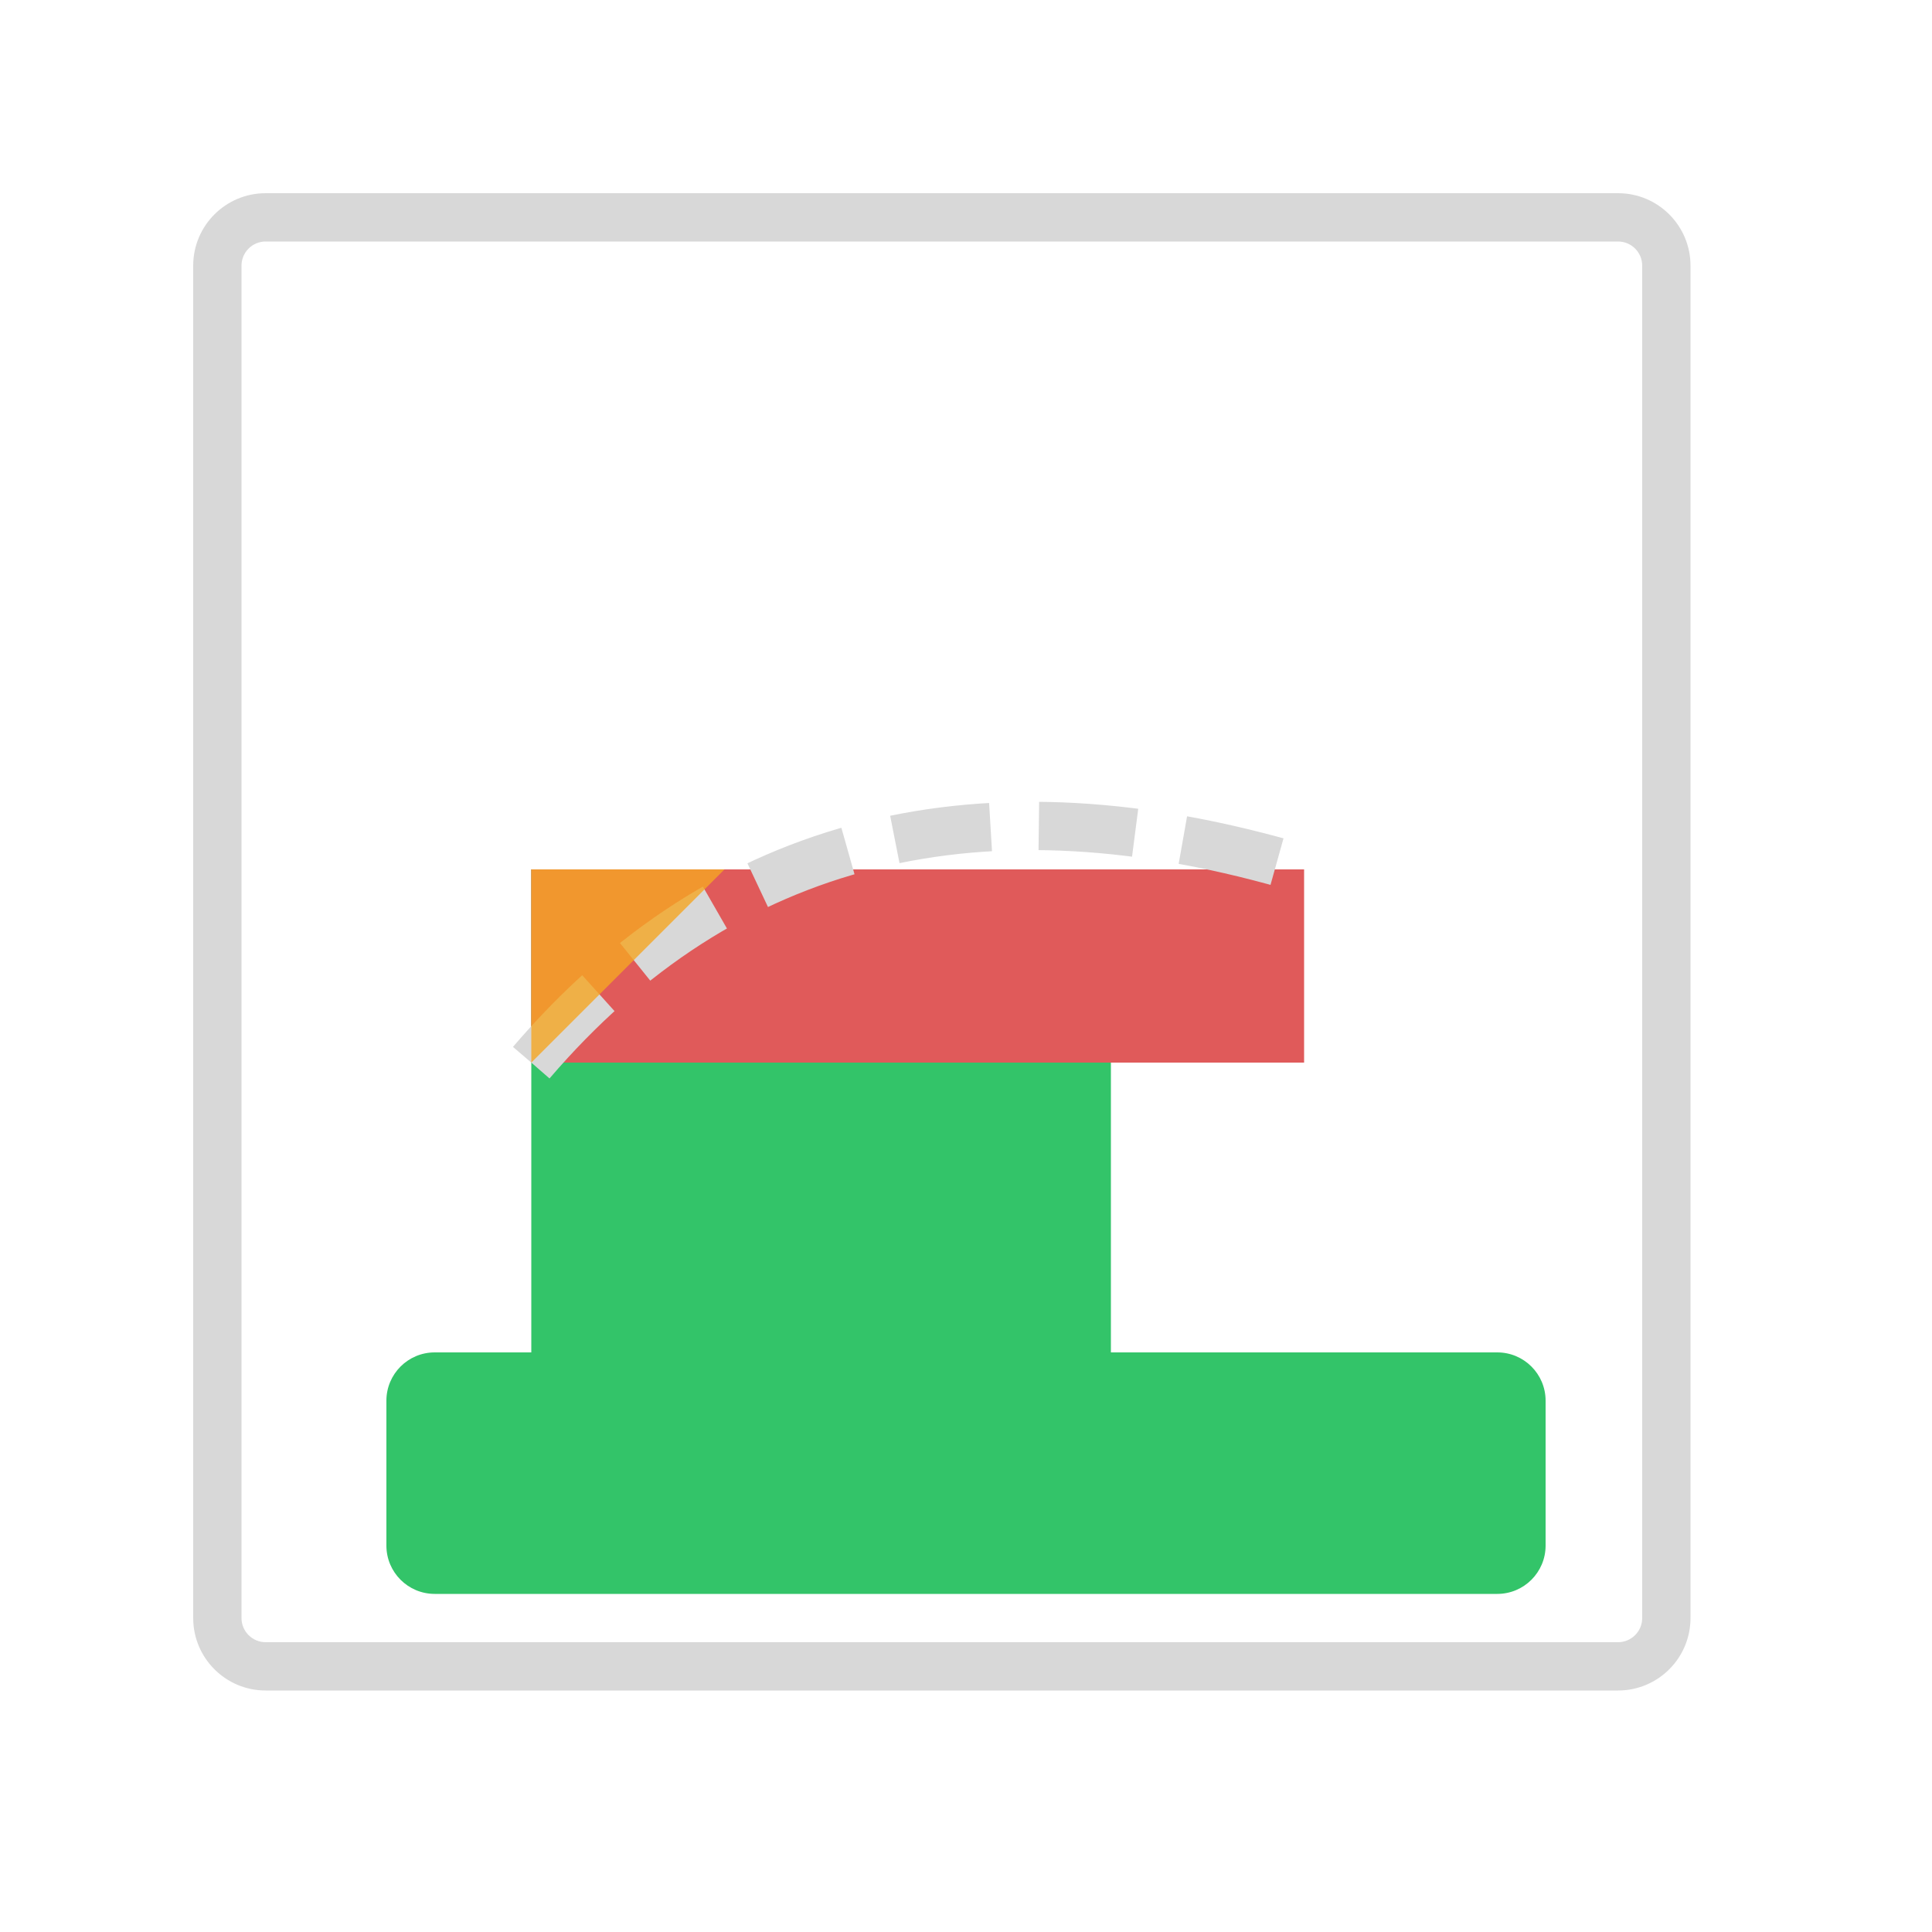
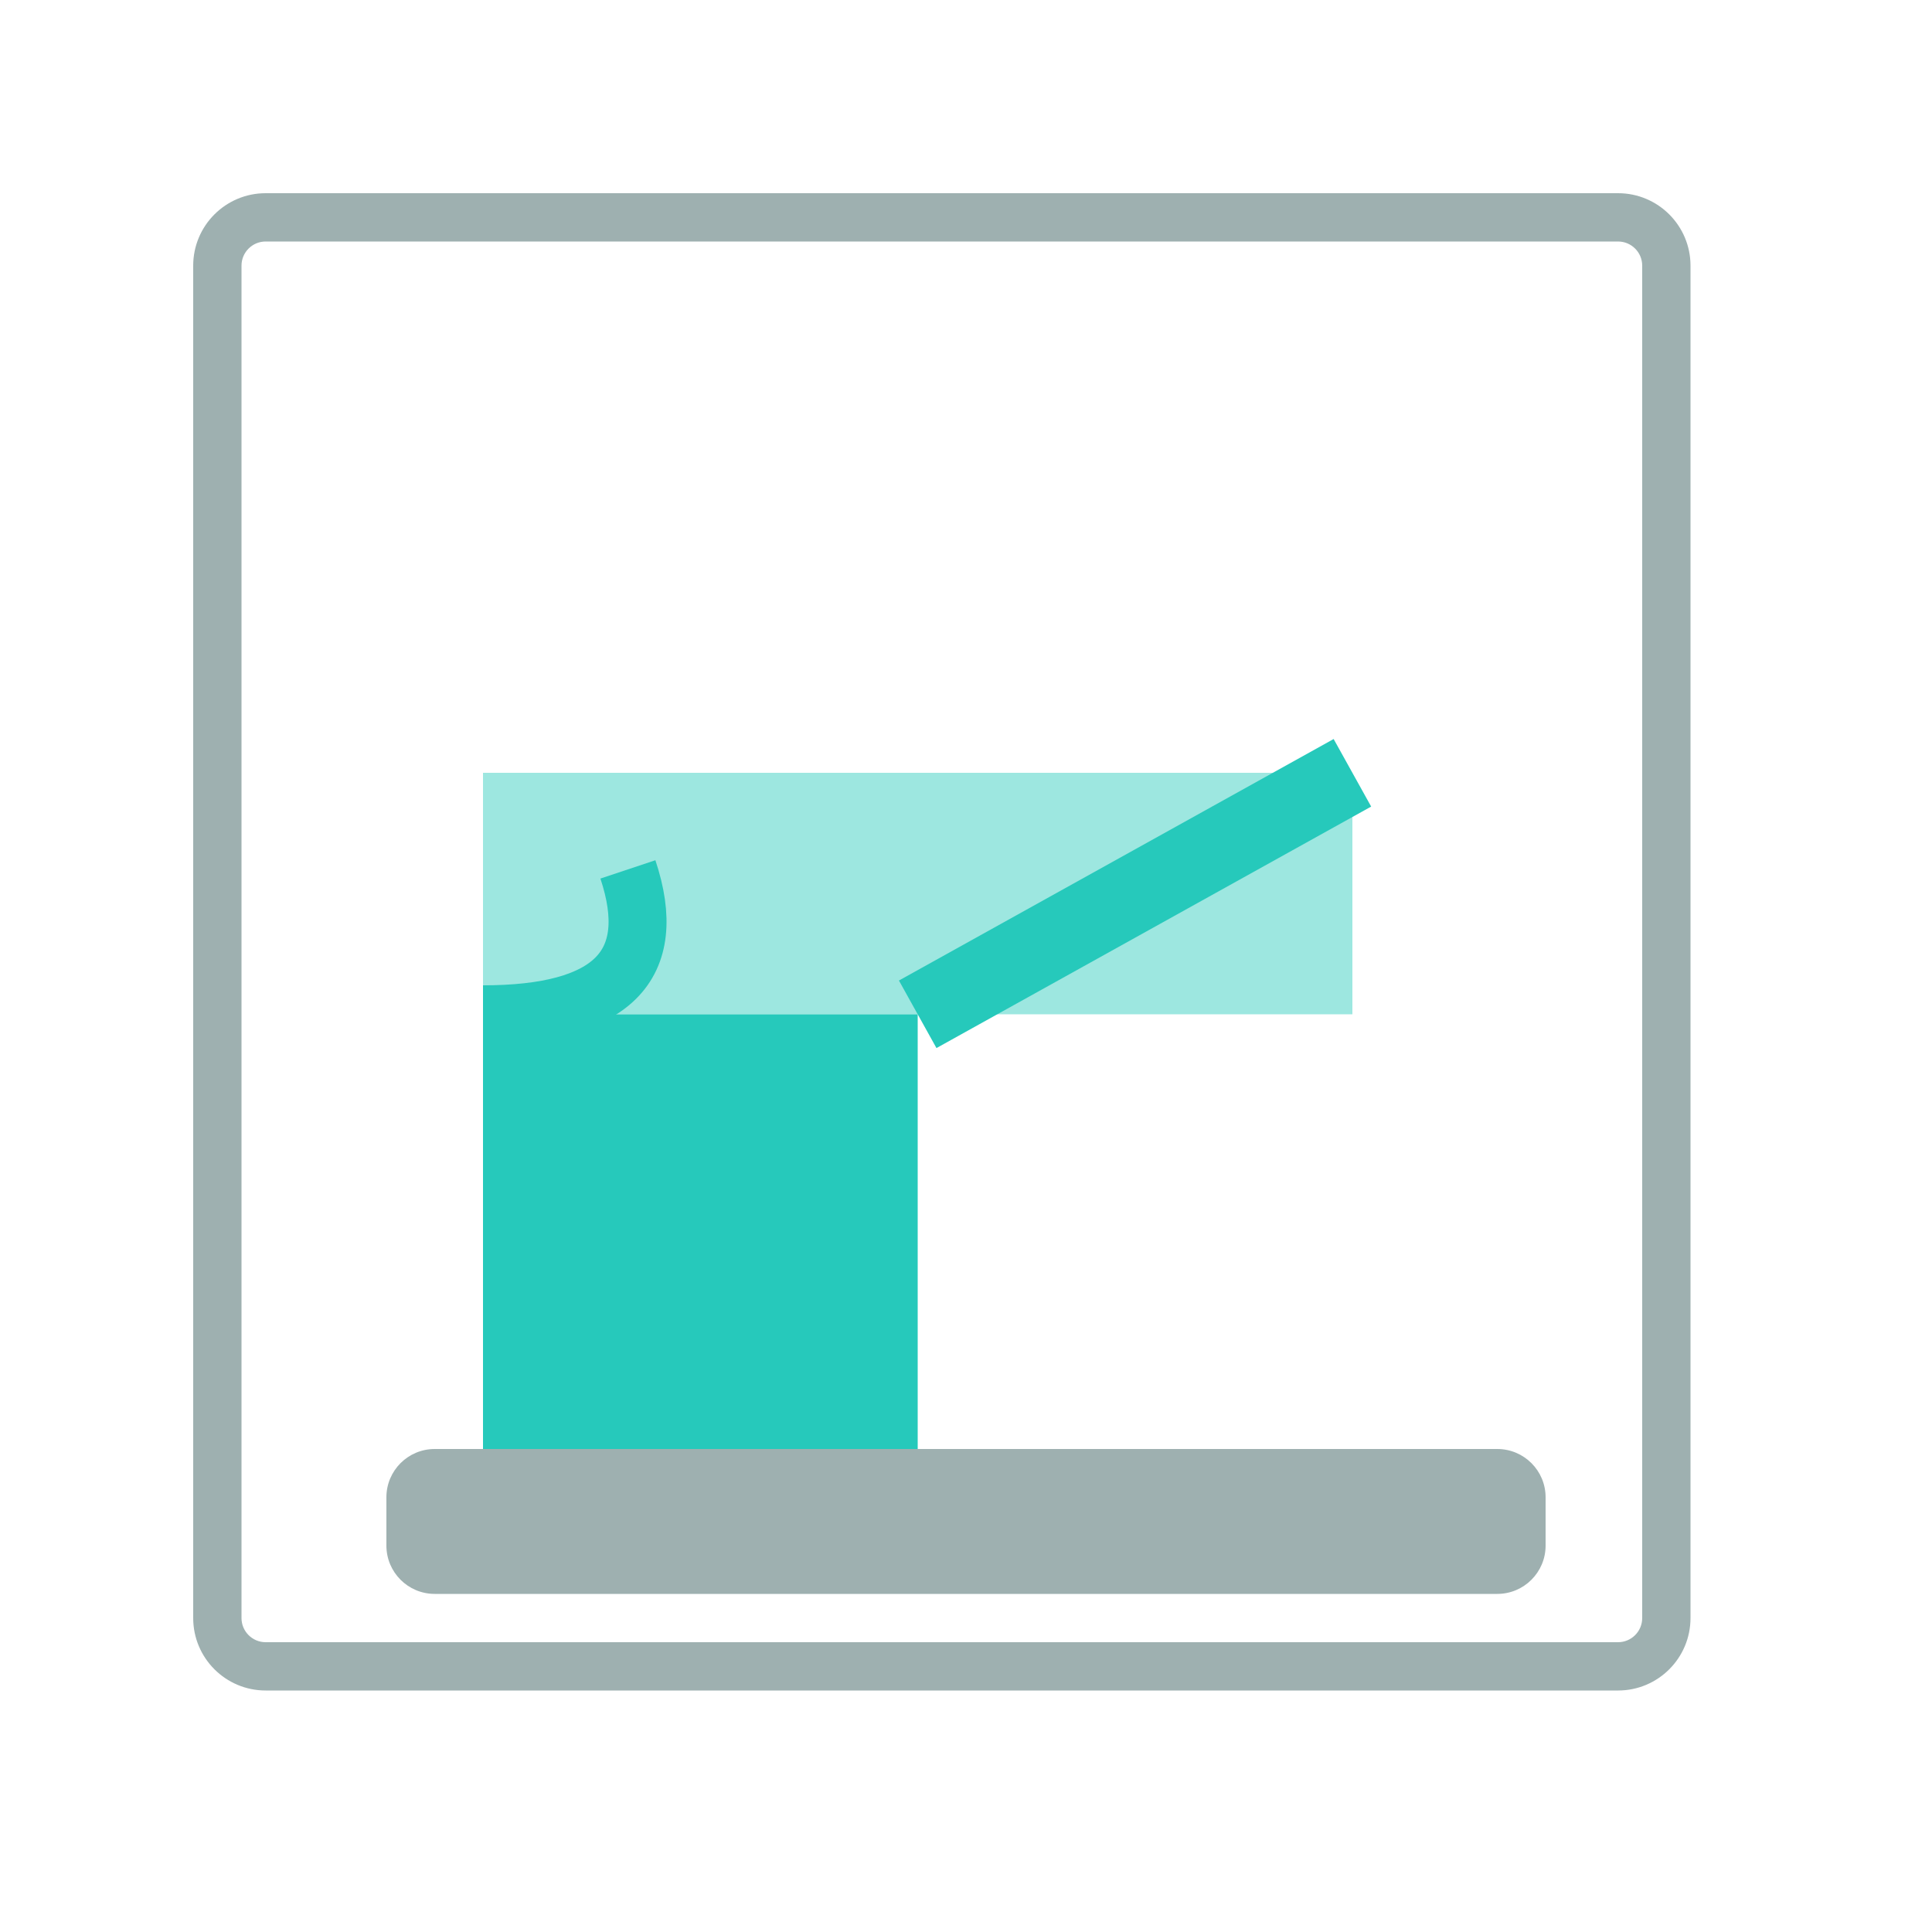
<svg xmlns="http://www.w3.org/2000/svg" width="40" height="40" viewBox="0 0 40 40">
-   <path d="M33.5,35H5.5A1.5,1.5,0,0,1,4,33.5V5.5A1.5,1.5,0,0,1,5.5,4h28A1.5,1.5,0,0,1,35,5.5v28A1.5,1.5,0,0,1,33.5,35ZM5.5,5a.5.5,0,0,0-.5.5v28a.5.5,0,0,0,.5.5h28a.5.5,0,0,0,.5-.5V5.5a.5.5,0,0,0-.5-.5Z" style="fill:#d8d8d8" />
-   <rect x="8" y="28" width="24" height="5" rx="1" style="fill:#33c469" />
-   <rect x="11" y="18" width="12" height="10" style="fill:#33c469" />
-   <polygon points="11,18 27,18 27,22 11,22" style="fill:#e05a5a" />
-   <path d="M11,22 Q17,15 27,18" fill="none" stroke="#d8d8d8" stroke-width="1" stroke-dasharray="2,1" />
-   <path d="M11,22 L15,18 L11,18 Z" style="fill:#f5a623" opacity="0.8" />
+   <path d="M33.5,35H5.5A1.5,1.5,0,0,1,4,33.5V5.5A1.5,1.5,0,0,1,5.5,4h28A1.5,1.5,0,0,1,35,5.5v28A1.5,1.5,0,0,1,33.5,35ZM5.5,5a.5.5,0,0,0-.5.5v28a.5.5,0,0,0,.5.5h28a.5.5,0,0,0,.5-.5V5.5a.5.5,0,0,0-.5-.5Z" fill="#9eb0b0" />
+   <rect x="8" y="30" width="24" height="3" rx="1" fill="#9eb0b0" />
+   <rect x="10" y="21" width="9" height="9" fill="#26c9bb" />
+   <rect x="10" y="16" width="18" height="5" fill="#26c9bb" opacity="0.45" />
+   <line x1="19" y1="21" x2="28" y2="16" stroke="#26c9bb" stroke-width="1.6" />
+   <path d="M10,21 Q14,21 13,18" fill="none" stroke="#26c9bb" stroke-width="1.2" />
</svg>
